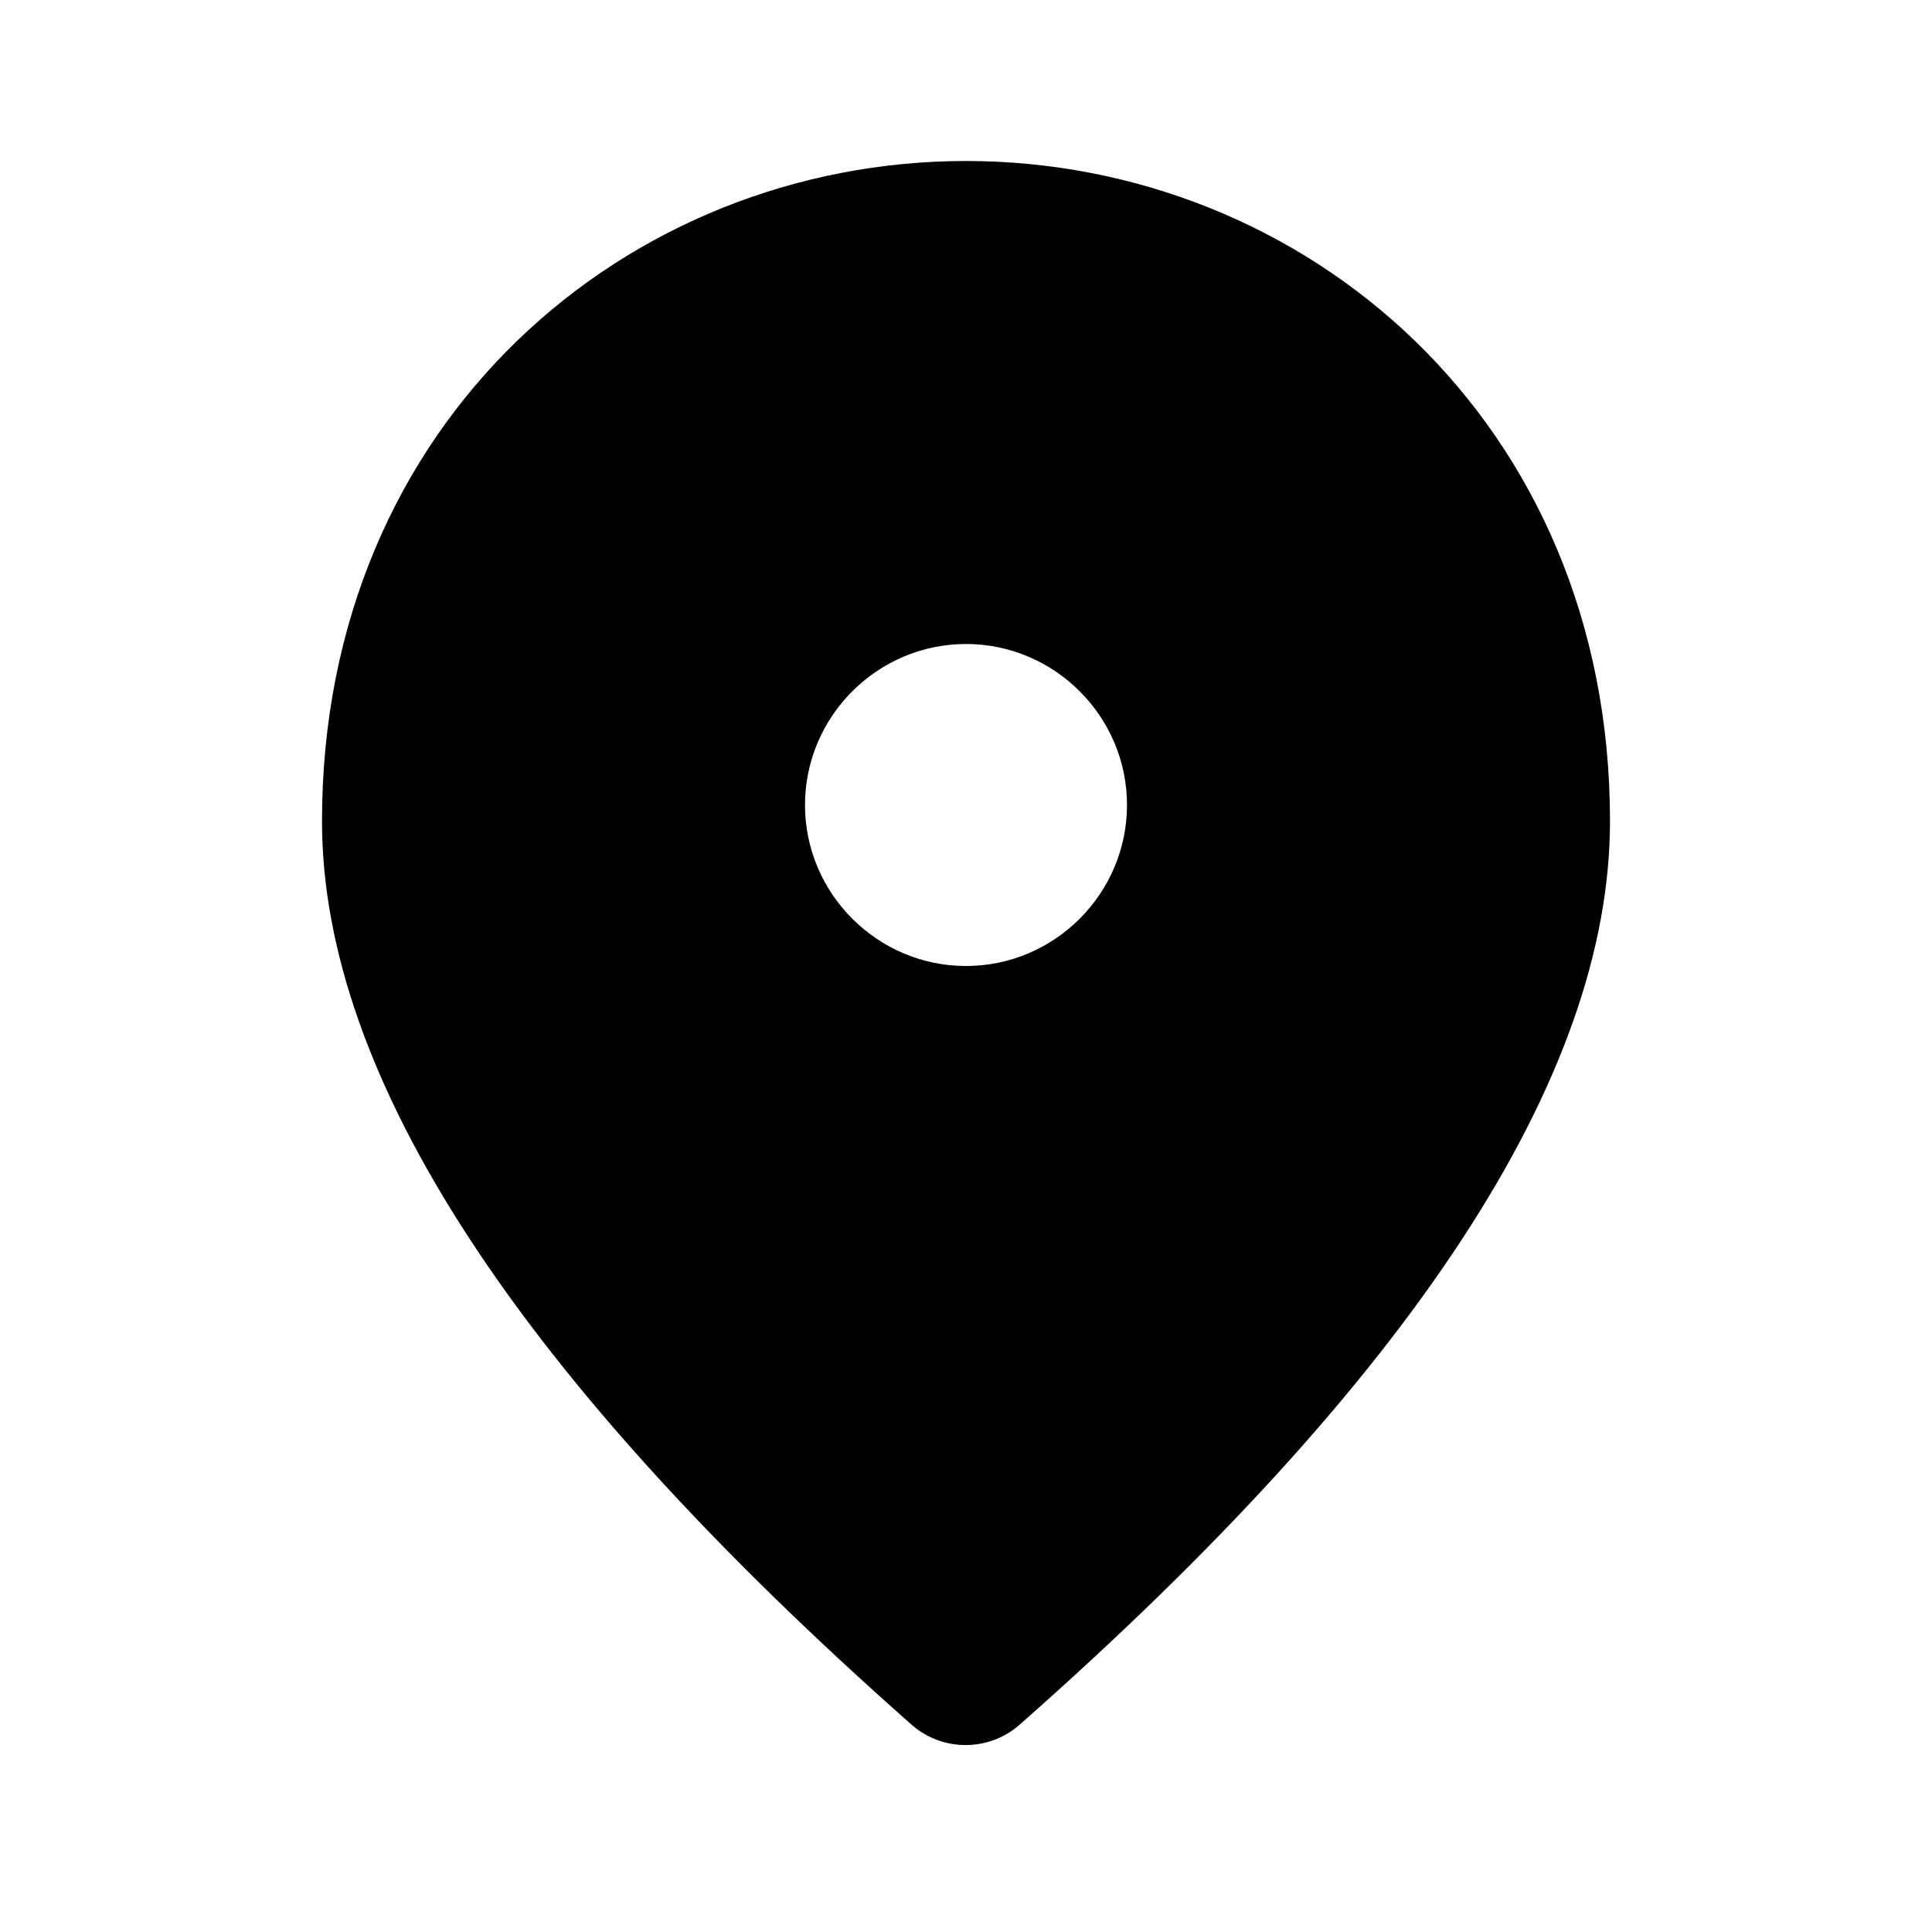
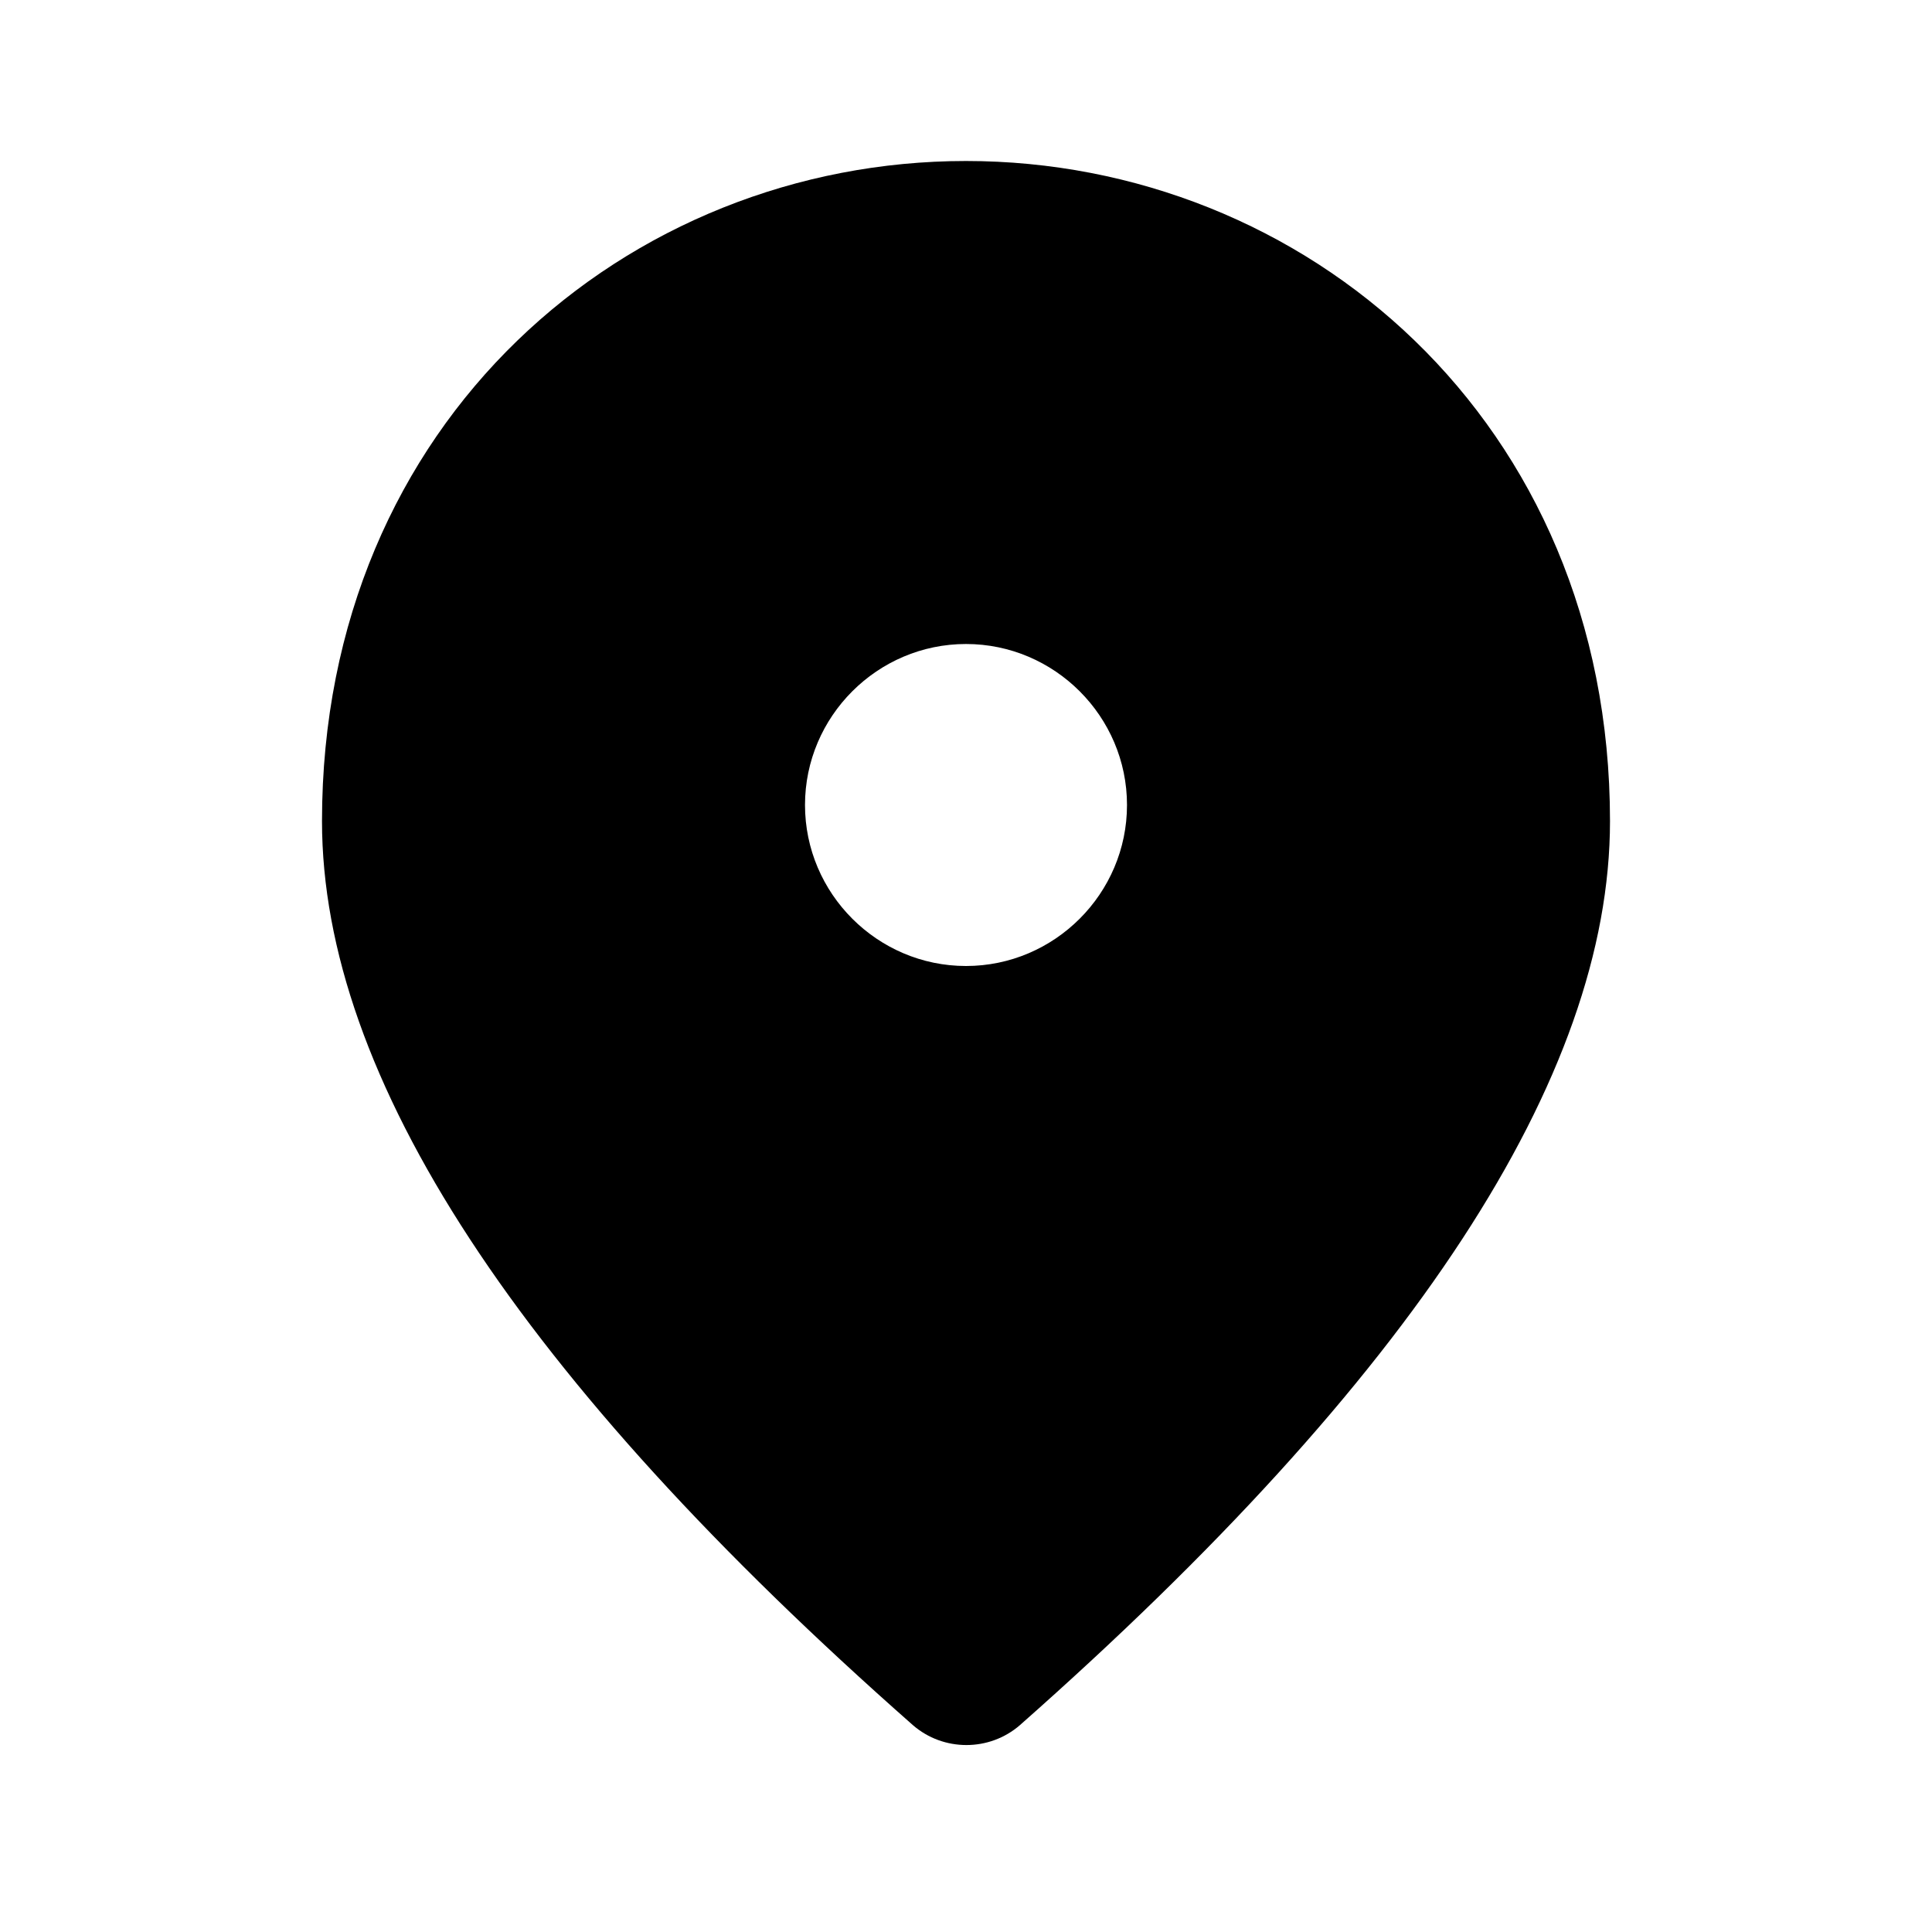
- <svg xmlns="http://www.w3.org/2000/svg" height="24" viewBox="0 0 24 24" width="24">
-   <path d="M0 0h24v24H0z" fill="none" />
-   <path d="M12 12c1.1 0 2-.9 2-2s-.9-2-2-2-2 .9-2 2 .9 2 2 2zm0-10c4.2 0 8 3.22 8 8.2 0 3.18-2.45 6.92-7.34 11.23-.38.33-.95.33-1.33 0C6.45 17.12 4 13.38 4 10.2 4 5.22 7.8 2 12 2z" />
+ <svg xmlns="http://www.w3.org/2000/svg" enable-background="new 0 0 24 24" height="24" viewBox="0 0 24 24" width="24">
+   <g>
+     <rect fill="none" height="24" width="24" />
+   </g>
+   <g>
+     <path d="M12 2c-4.2 0-8 3.22-8 8.2 0 3.18 2.45 6.92 7.34 11.23.38.33.95.33 1.33 0C17.55 17.12 20 13.38 20 10.2 20 5.22 16.2 2 12 2zm0 10c-1.1 0-2-.9-2-2s.9-2 2-2 2 .9 2 2-.9 2-2 2z" enable-background="new" />
+   </g>
</svg>
